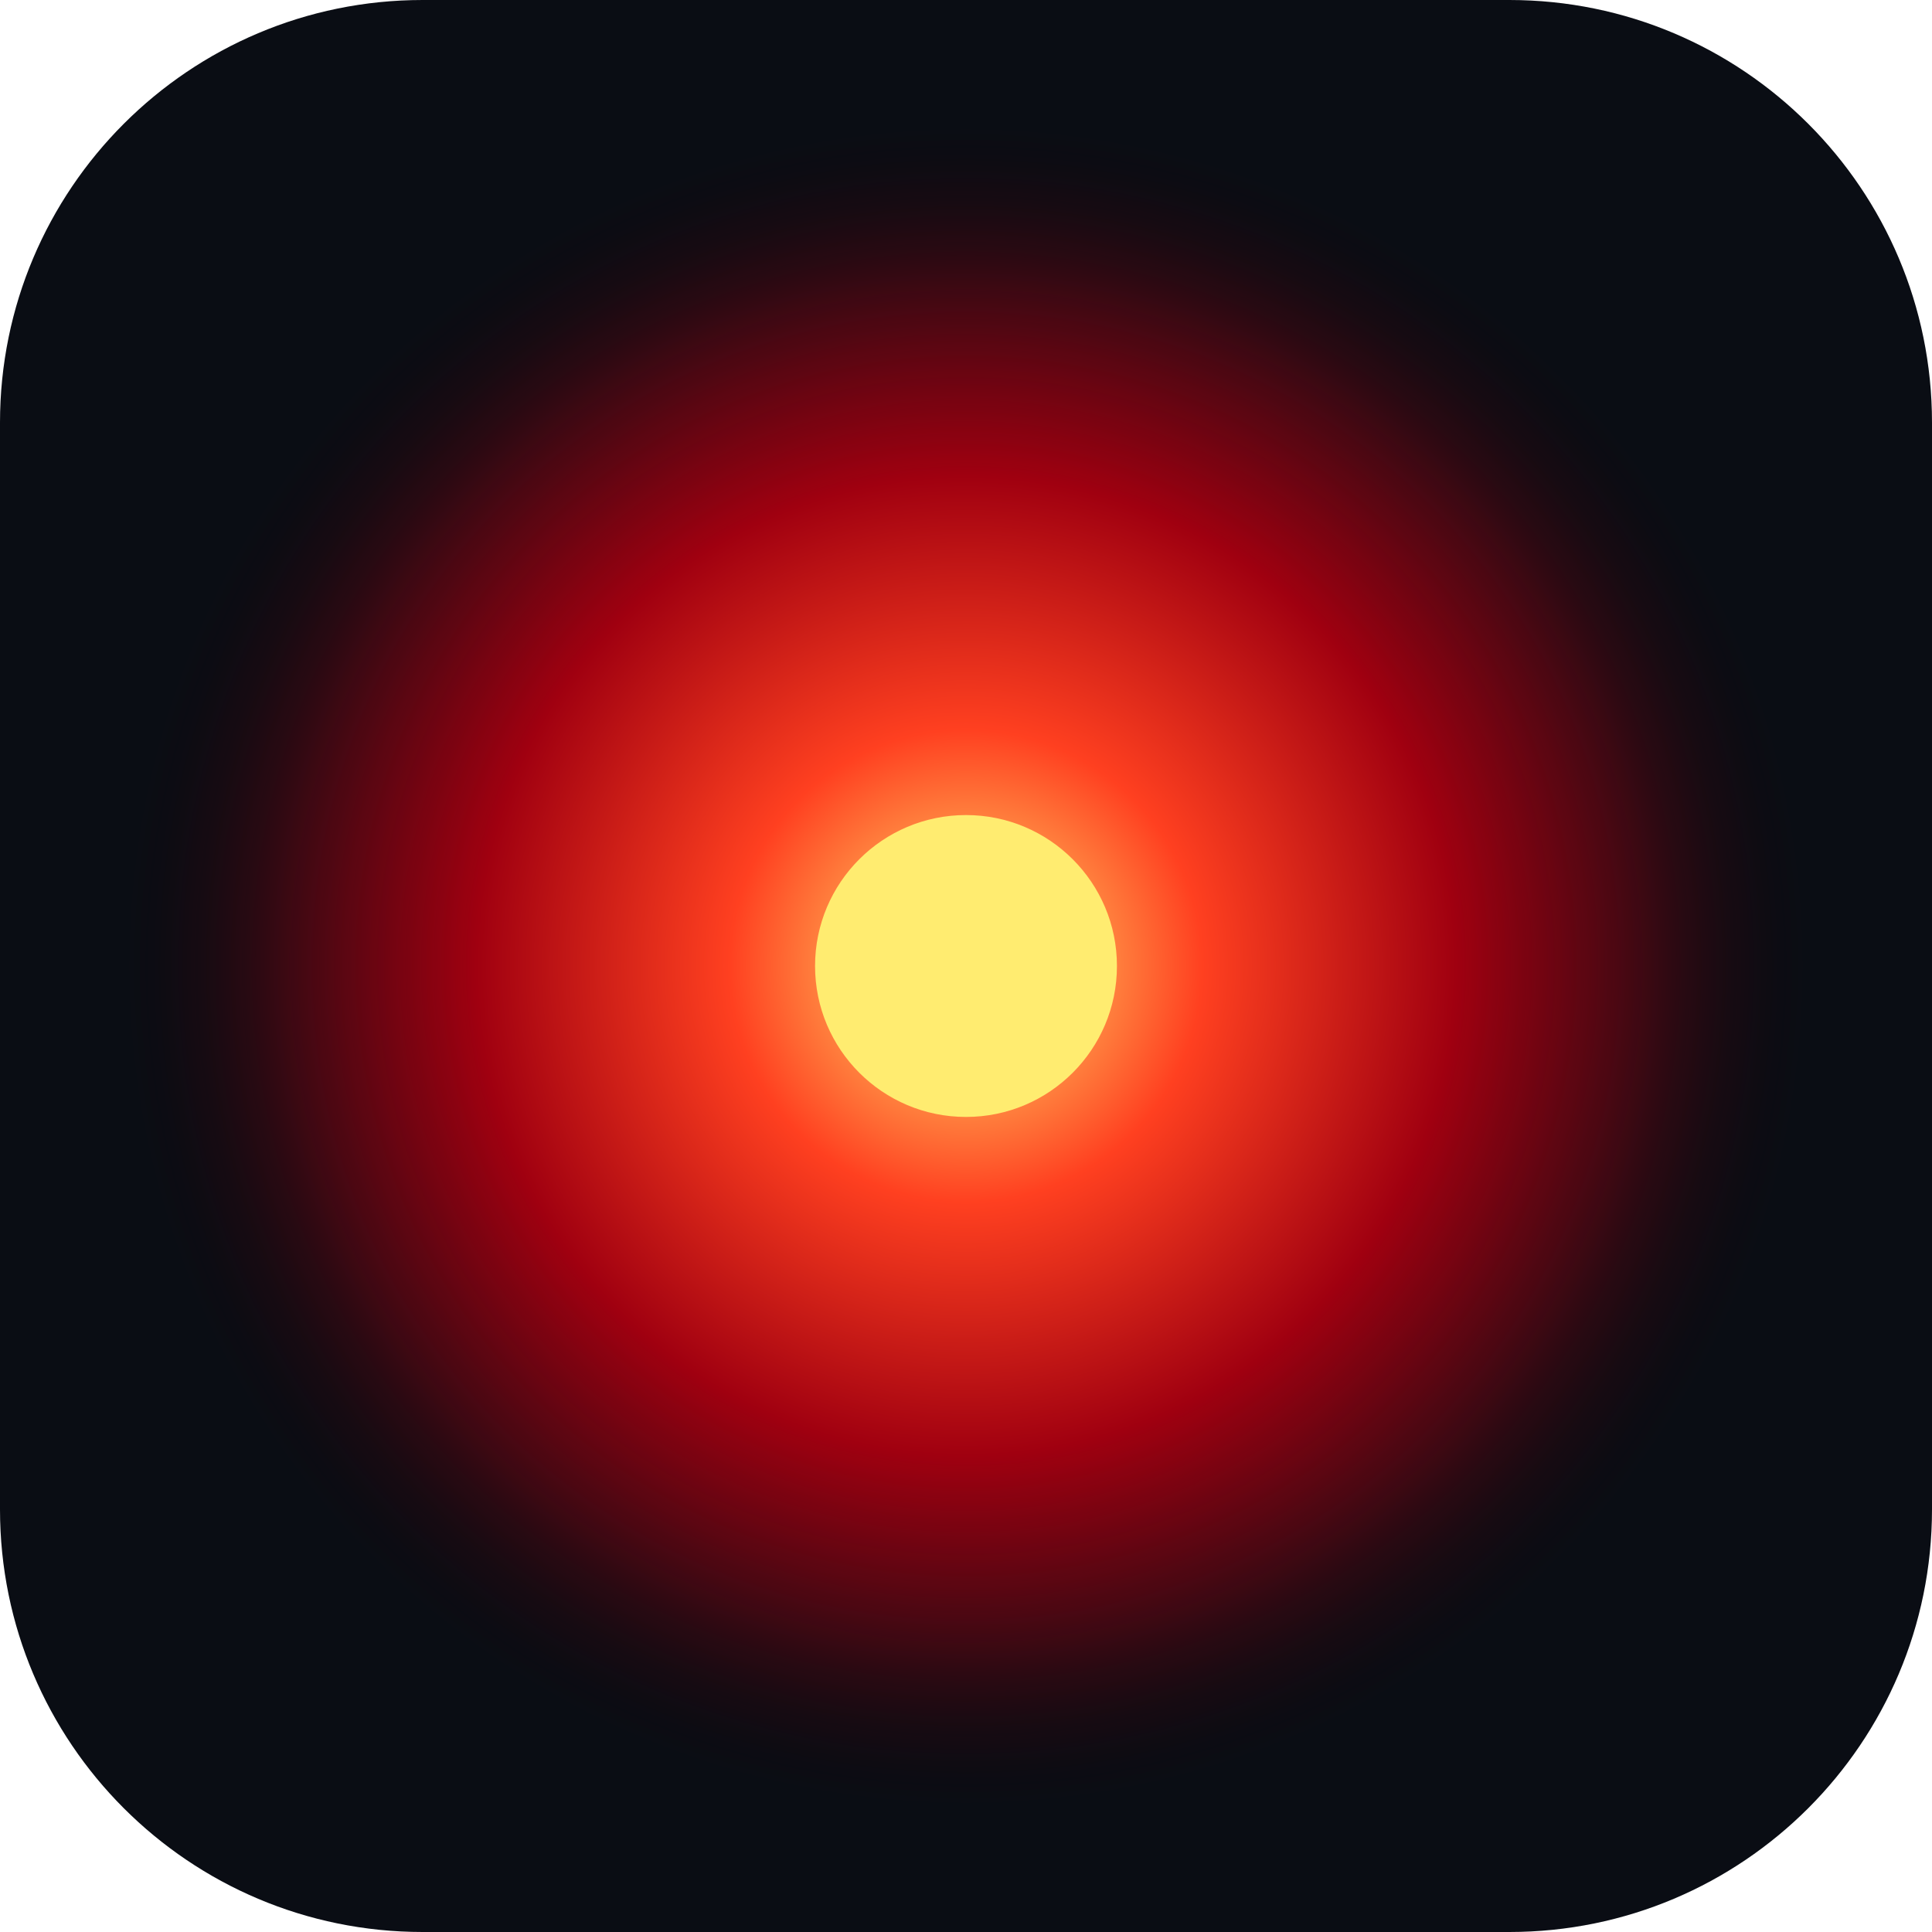
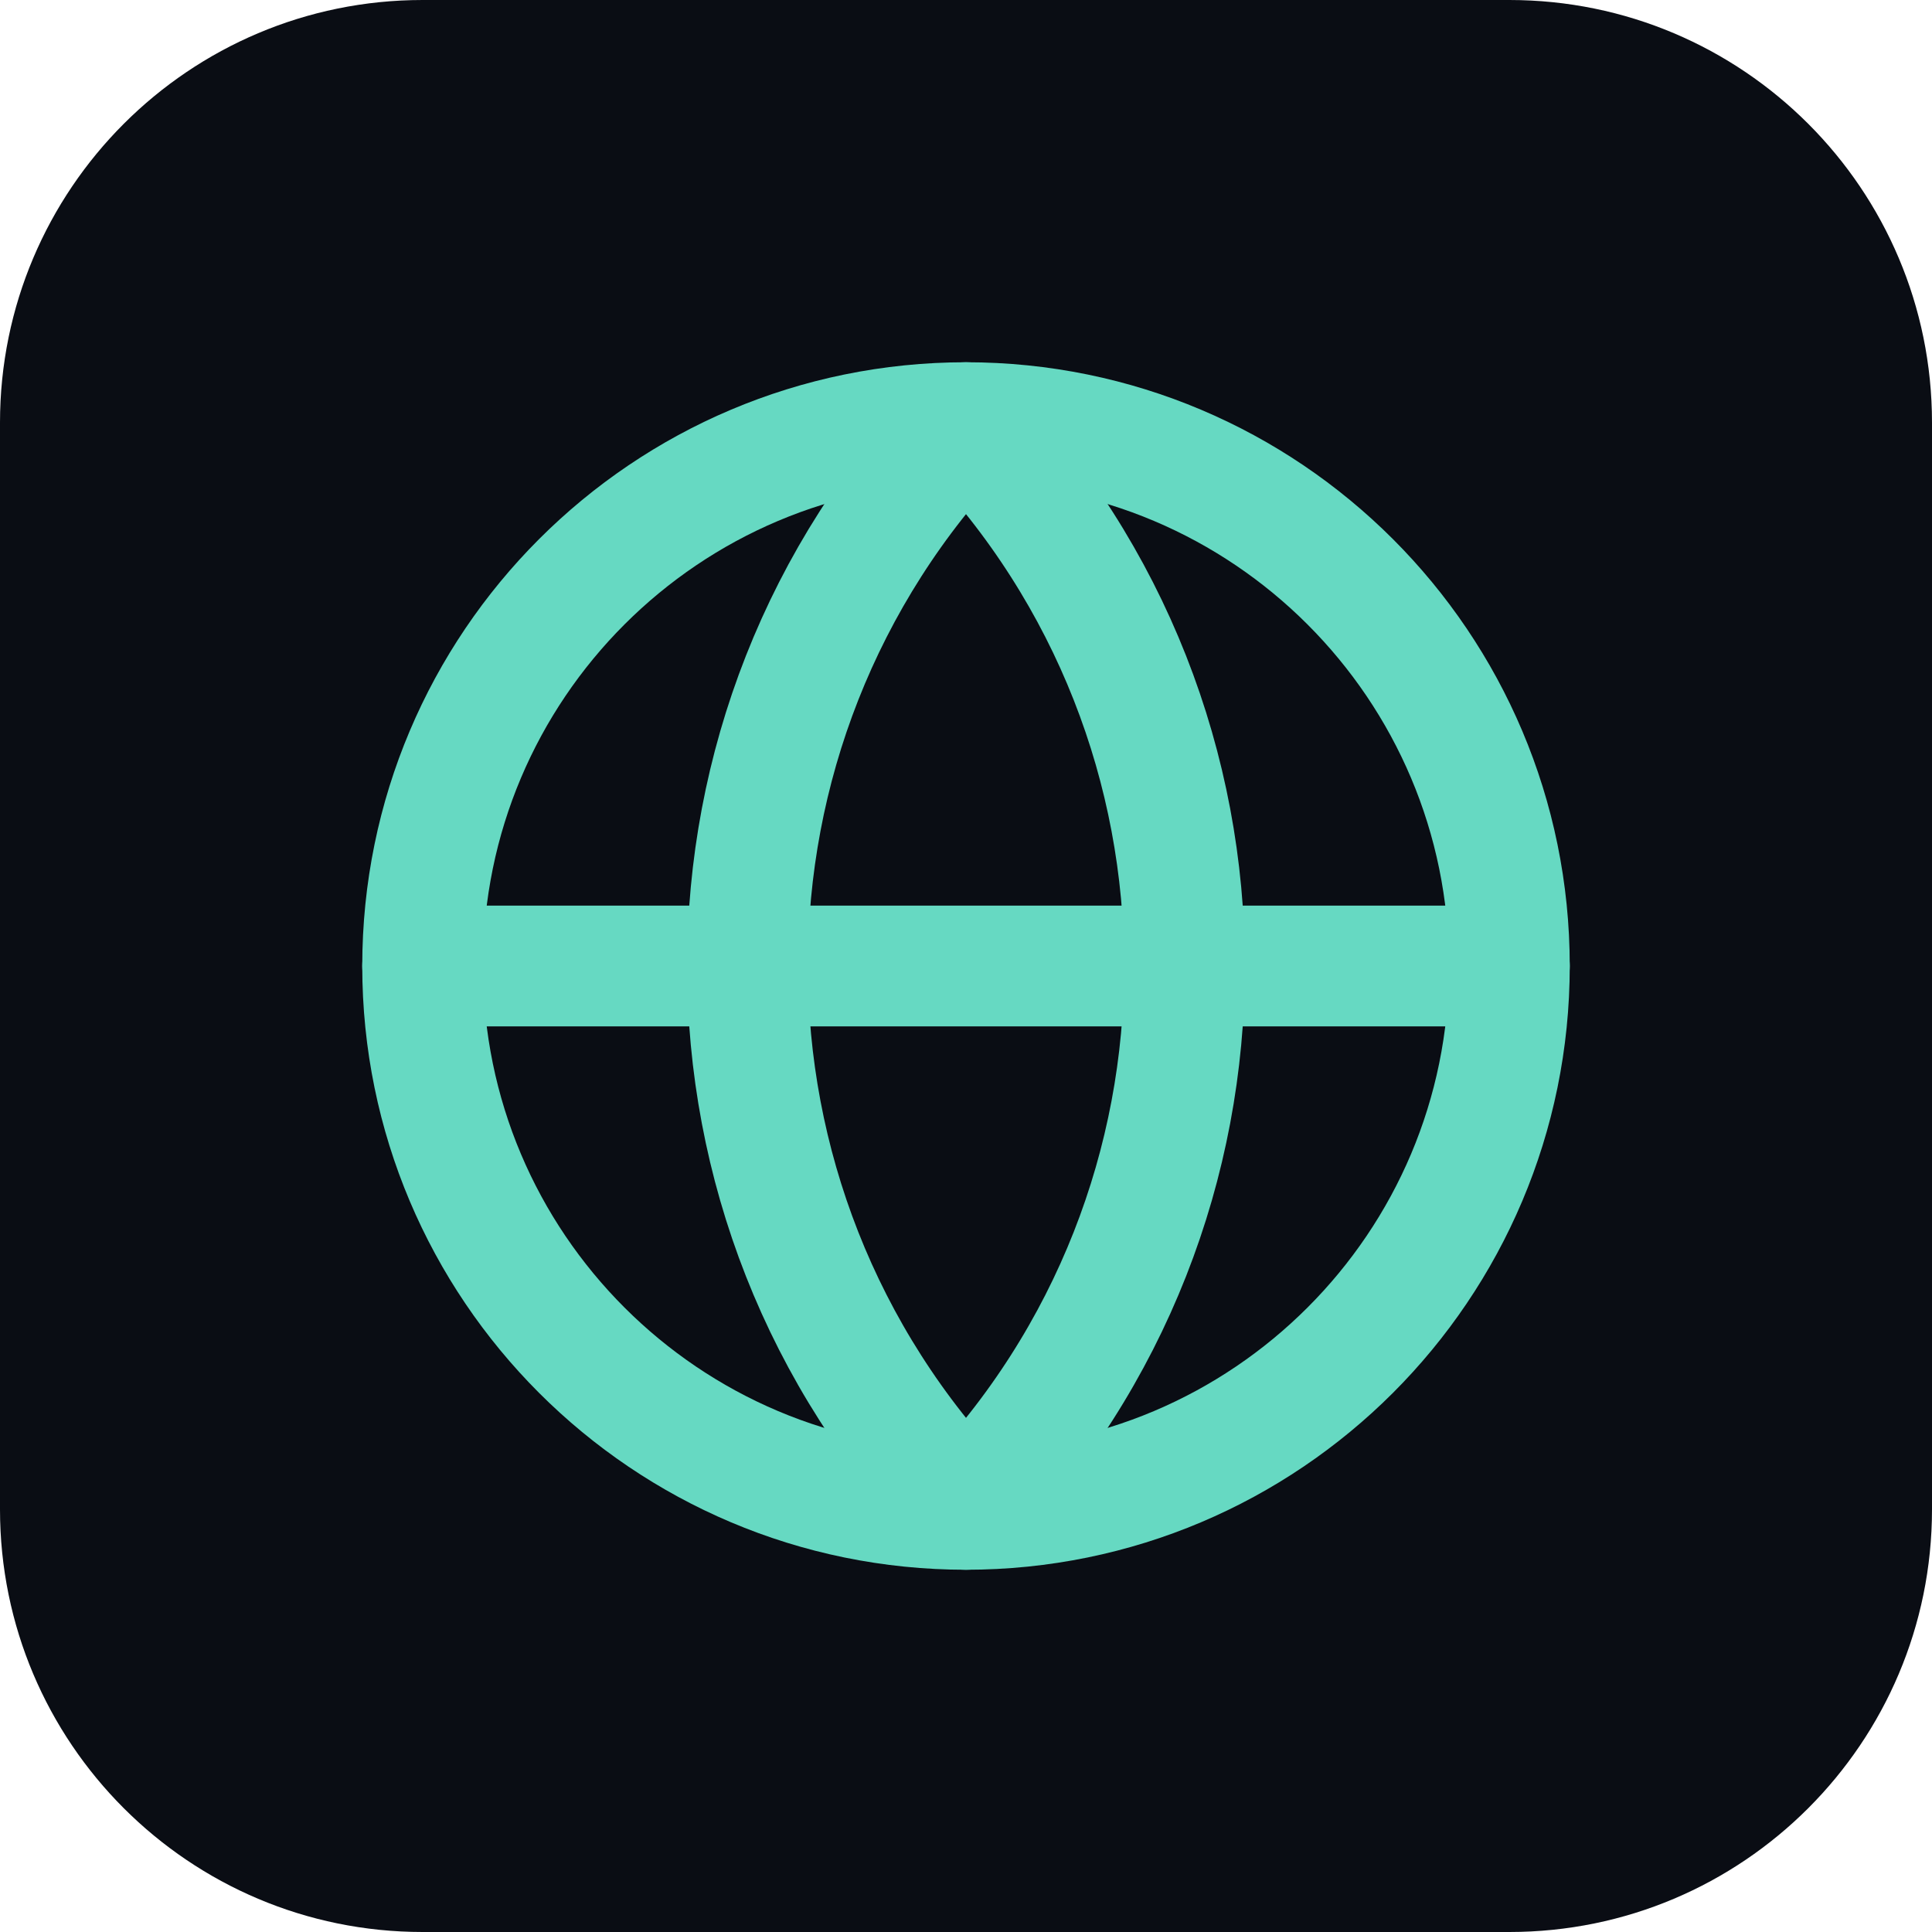
<svg xmlns="http://www.w3.org/2000/svg" viewBox="0 0 32 32">
-   <defs>
-     <radialGradient id="ember" cx="50%" cy="50%" r="50%">
-       <stop offset="0%" stop-color="#ffec70" />
-       <stop offset="28%" stop-color="#ff4020" />
-       <stop offset="58%" stop-color="#a00010" />
-       <stop offset="80%" stop-color="#a00010" stop-opacity="0.35" />
-       <stop offset="100%" stop-color="#1a0000" stop-opacity="0" />
-     </radialGradient>
-   </defs>
  <rect width="32" height="32" rx="7" fill="#0a0d14" />
-   <circle cx="16" cy="16" r="14" fill="url(#ember)" />
-   <circle cx="16" cy="16" r="2.5" fill="#ffec70" />
+   <g fill="none" stroke="#66d9c2" stroke-width="2" stroke-linecap="round" stroke-linejoin="round">
+     <circle cx="16" cy="16" r="9" />
+     <path d="M16 7a13 13 0 0 0 0 18 13 13 0 0 0 0-18" />
+     <path d="M7 16h18" />
+   </g>
</svg>
